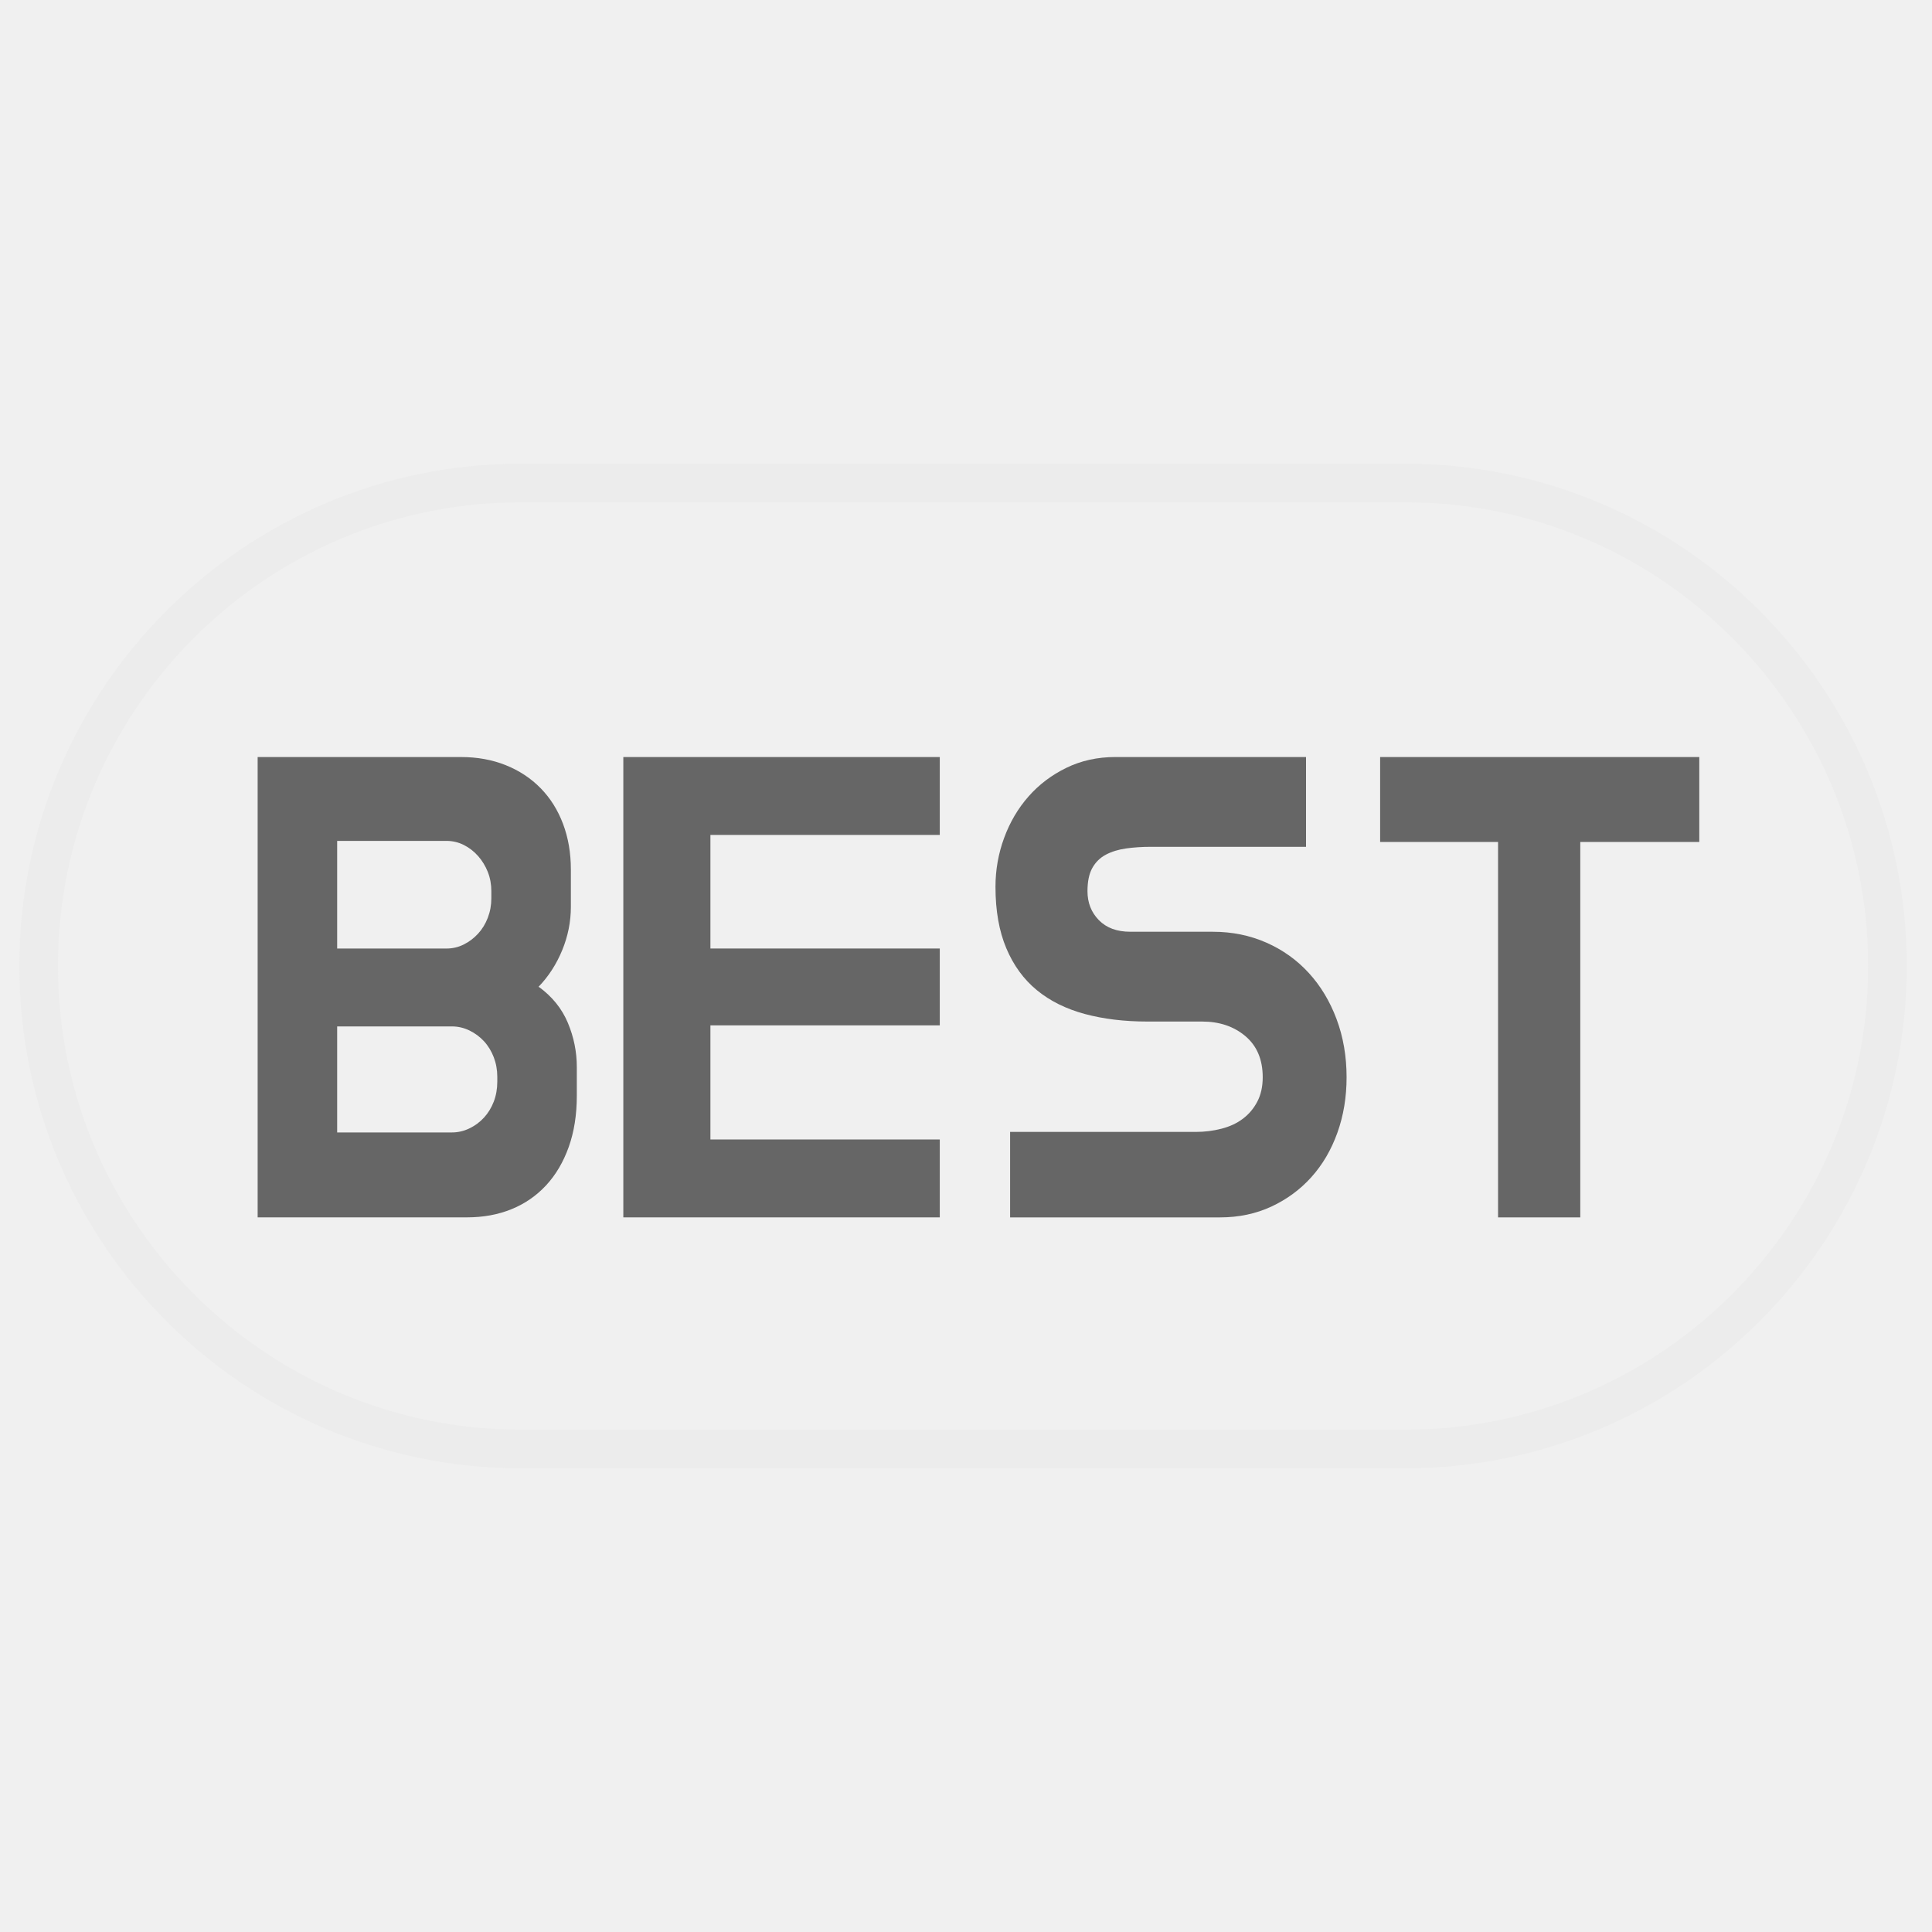
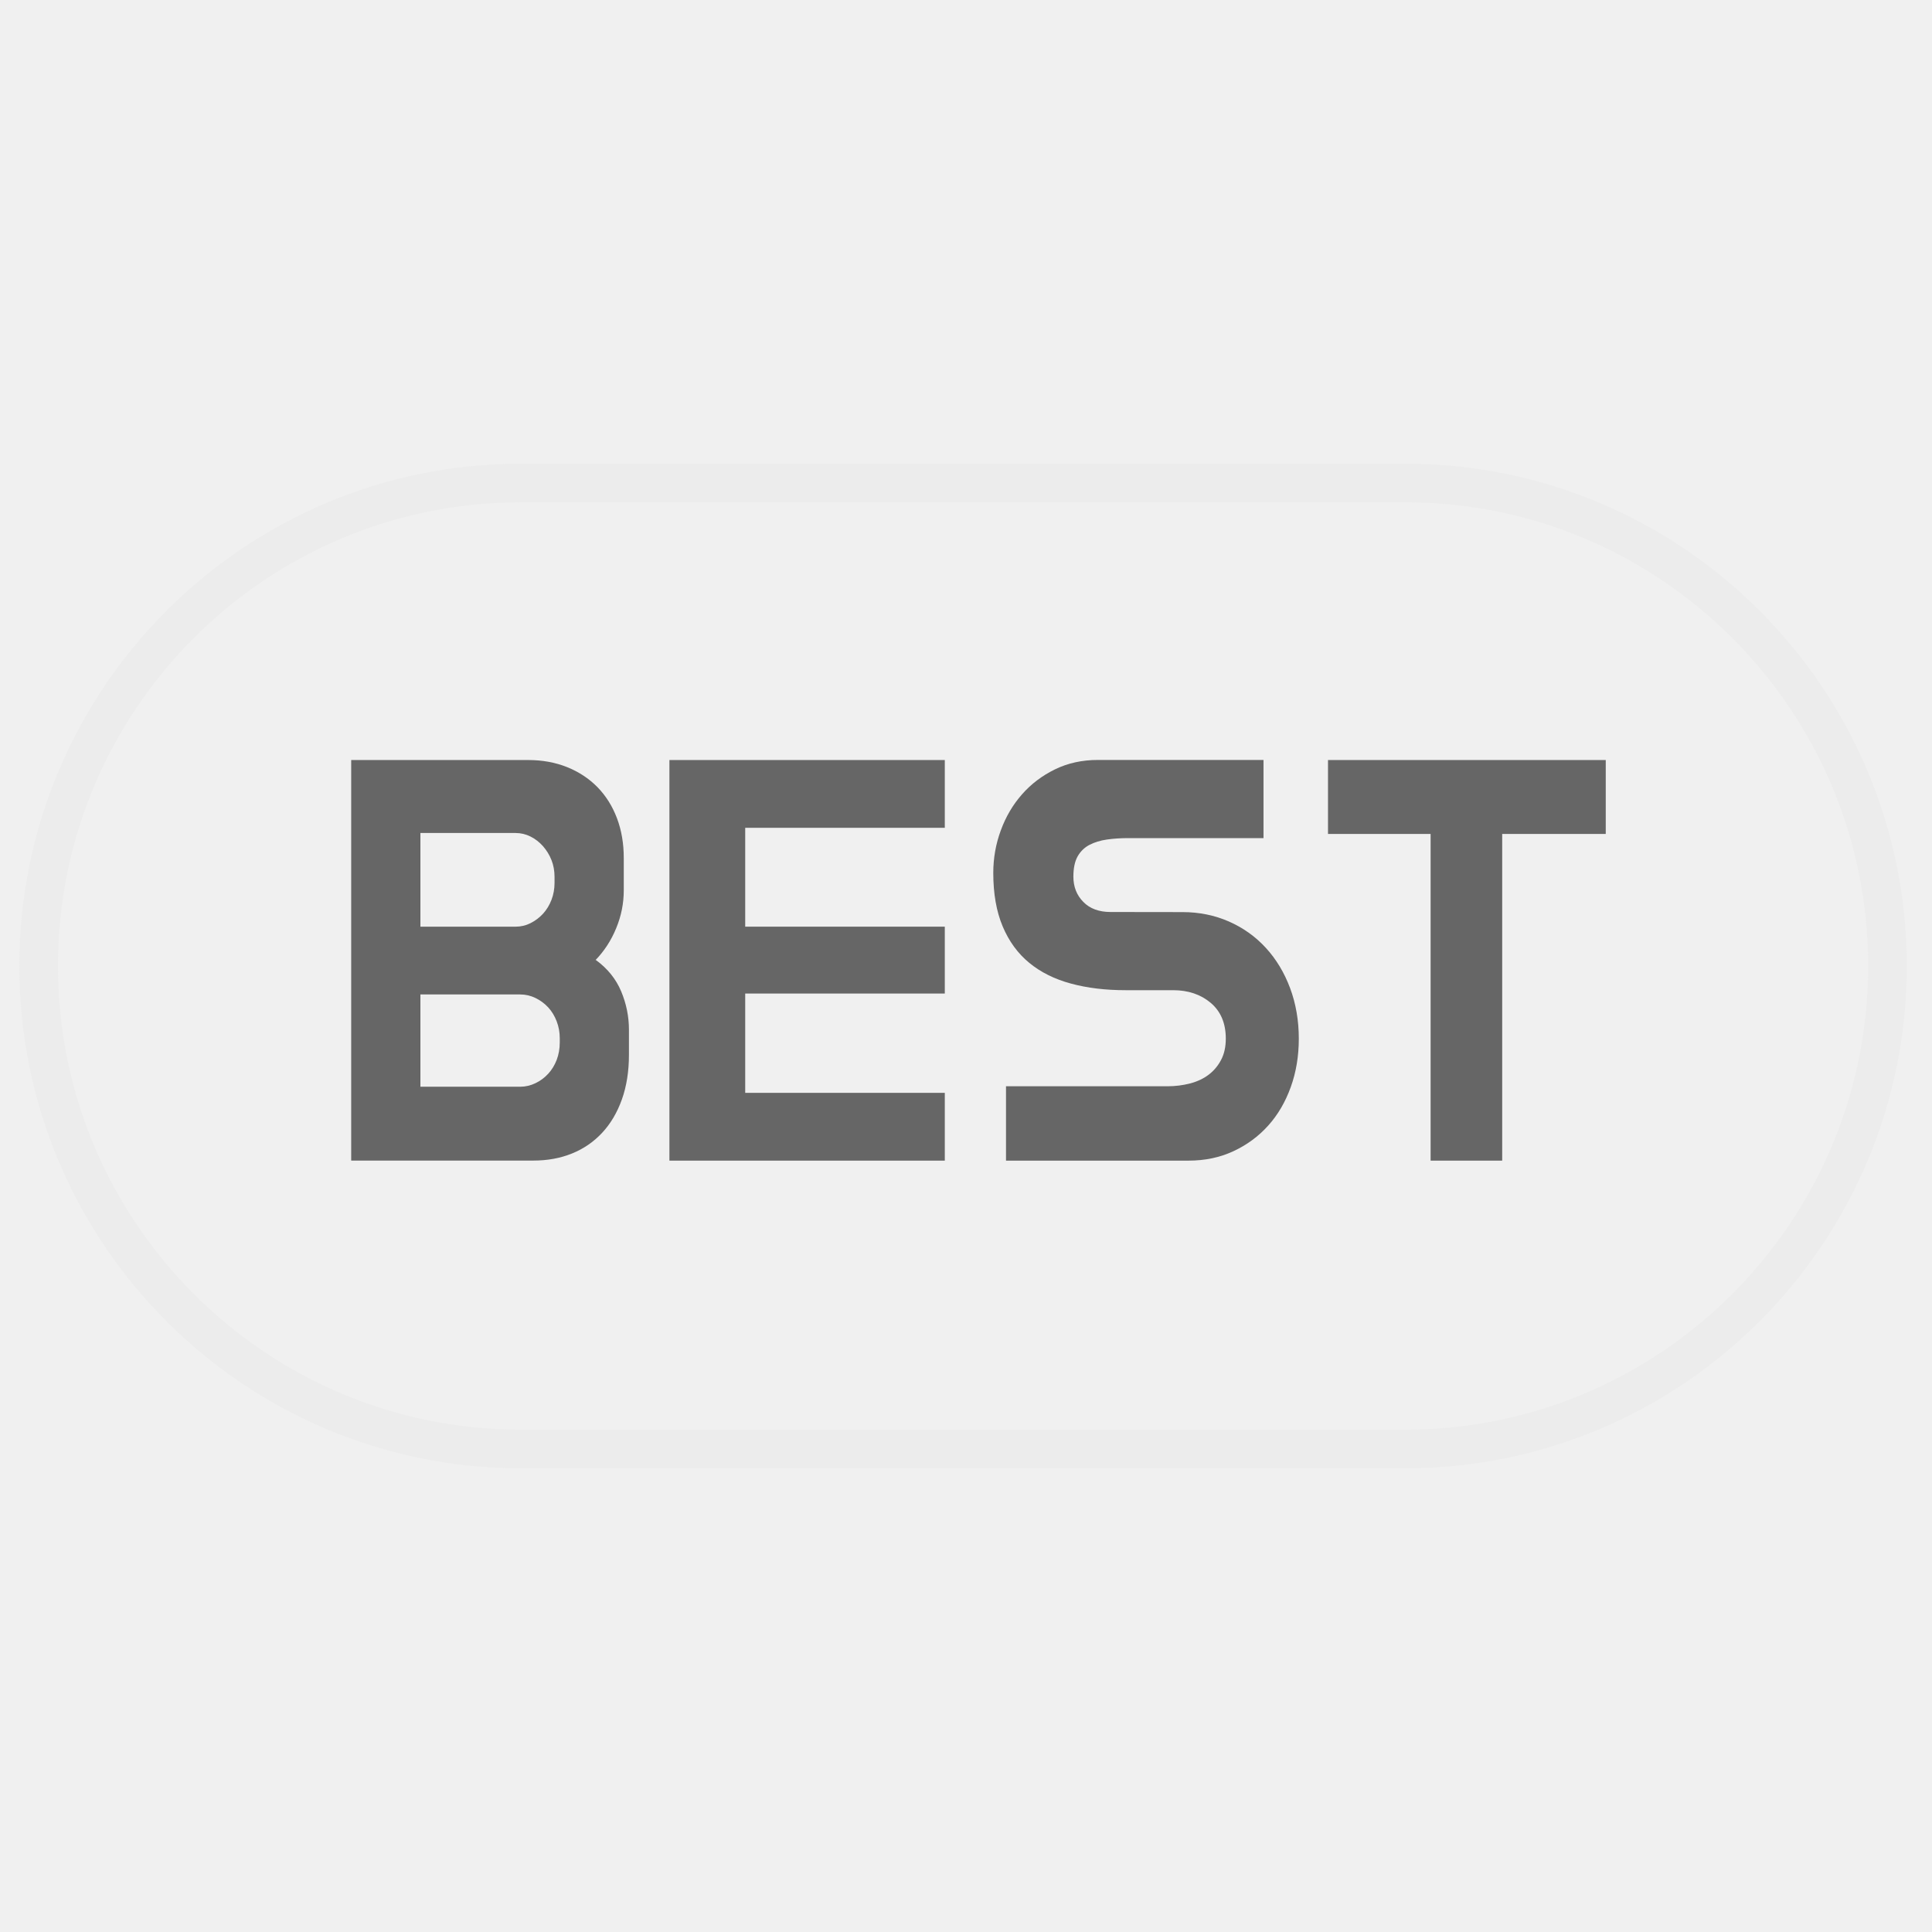
- <svg xmlns="http://www.w3.org/2000/svg" version="1.1" x="0px" y="0px" width="100px" height="100px" viewBox="0 0 100 100" enable-background="new 0 0 100 100" xml:space="preserve">
-   <g id="Layer_1">
-     <path fill="none" stroke="#ECECEC" stroke-width="2" stroke-miterlimit="10" d="M97.695,50c0,13.787-11.178,25-24.964,25H26.964   C13.177,75,2,63.787,2,50l0,0c0-13.788,11.177-25,24.964-25h45.767C86.518,25,97.695,36.212,97.695,50L97.695,50z" />
-     <g>
-       <path fill="#666666" d="M29.548,46.94c0,0.766-0.149,1.512-0.448,2.241c-0.299,0.728-0.709,1.362-1.232,1.903h0.028    c0.69,0.504,1.19,1.125,1.498,1.862s0.462,1.498,0.462,2.282v1.483c0,0.99-0.14,1.876-0.42,2.66s-0.672,1.446-1.176,1.988    c-0.504,0.541-1.102,0.952-1.792,1.231c-0.691,0.28-1.456,0.42-2.296,0.42H13.336V39.184h10.528c0.84,0,1.61,0.14,2.31,0.42    c0.7,0.28,1.302,0.677,1.806,1.19c0.504,0.514,0.891,1.13,1.162,1.848c0.271,0.719,0.406,1.508,0.406,2.366V46.94z M17.452,49.096    h5.656c0.317,0,0.616-0.069,0.896-0.21c0.28-0.14,0.527-0.326,0.742-0.56c0.214-0.233,0.382-0.508,0.504-0.826    c0.121-0.317,0.182-0.653,0.182-1.008v-0.364c0-0.354-0.061-0.686-0.182-0.994c-0.122-0.308-0.29-0.583-0.504-0.826    c-0.215-0.242-0.462-0.434-0.742-0.574c-0.28-0.14-0.579-0.21-0.896-0.21h-5.656V49.096z M25.74,55.732    c0-0.354-0.061-0.69-0.182-1.008c-0.122-0.317-0.29-0.593-0.504-0.826c-0.215-0.233-0.467-0.42-0.756-0.561    c-0.29-0.14-0.593-0.21-0.91-0.21h-5.936v5.488h5.936c0.317,0,0.62-0.07,0.91-0.21s0.542-0.326,0.756-0.561    c0.214-0.232,0.382-0.508,0.504-0.825c0.121-0.317,0.182-0.663,0.182-1.036V55.732z" />
-       <path fill="#666666" d="M36.771,58.98h11.872v4.031h-16.38V39.184h16.38v4.032H36.771v5.879h11.872v3.977H36.771V58.98z" />
-       <path fill="#666666" d="M62.783,48.228c0.989,0,1.908,0.187,2.758,0.56c0.85,0.374,1.582,0.896,2.198,1.568    s1.097,1.47,1.442,2.394c0.345,0.924,0.518,1.928,0.518,3.01c0,1.027-0.159,1.984-0.476,2.87    c-0.318,0.887-0.766,1.652-1.345,2.296c-0.578,0.645-1.27,1.152-2.071,1.526c-0.803,0.373-1.69,0.56-2.66,0.56H52.283v-4.424    h9.604c0.466,0,0.914-0.056,1.344-0.168c0.429-0.111,0.798-0.284,1.105-0.518c0.309-0.233,0.556-0.527,0.742-0.882    s0.28-0.774,0.28-1.261c0-0.914-0.299-1.624-0.896-2.128s-1.344-0.756-2.239-0.756h-2.828c-1.195,0-2.278-0.13-3.248-0.392    c-0.971-0.262-1.797-0.672-2.479-1.232c-0.682-0.56-1.209-1.283-1.582-2.17c-0.373-0.886-0.56-1.946-0.56-3.178    c0-0.877,0.149-1.722,0.448-2.534c0.298-0.812,0.718-1.526,1.26-2.142c0.541-0.616,1.194-1.11,1.96-1.484    c0.765-0.373,1.614-0.56,2.548-0.56H67.6v4.648h-8.036c-0.448,0-0.873,0.028-1.274,0.084c-0.401,0.056-0.751,0.164-1.05,0.322    s-0.532,0.388-0.7,0.686c-0.168,0.299-0.252,0.7-0.252,1.204c0,0.597,0.196,1.097,0.588,1.498    c0.393,0.402,0.934,0.602,1.624,0.602H62.783z" />
-       <path fill="#666666" d="M77.539,43.58h-6.104v-4.396h16.52v4.396h-6.16v19.432h-4.256V43.58z" />
+ <svg xmlns="http://www.w3.org/2000/svg" version="1.1" id="레이어_1" x="0px" y="0px" width="100px" height="100px" viewBox="0 0 100 100" enable-background="new 0 0 100 100" xml:space="preserve">
+   <path fill="none" stroke="#ECECEC" stroke-width="2" stroke-miterlimit="10" d="M97.695,50c0,13.787-11.178,25-24.965,25H26.964  C13.177,75,2,63.787,2,50l0,0c0-13.788,11.177-25,24.964-25H72.73C86.518,25,97.695,36.212,97.695,50L97.695,50z" />
+   <g>
+     <path fill="#666666" d="M32.286,46.089c0,0.667-0.129,1.316-0.39,1.95c-0.26,0.634-0.617,1.185-1.072,1.655h0.024   c0.6,0.439,1.036,0.979,1.304,1.62c0.269,0.643,0.402,1.304,0.402,1.987v1.289c0,0.861-0.122,1.634-0.365,2.315   c-0.244,0.684-0.585,1.259-1.024,1.73s-0.958,0.827-1.56,1.07c-0.601,0.244-1.266,0.366-1.998,0.366h-9.429V39.339h9.161   c0.731,0,1.401,0.122,2.011,0.366c0.608,0.244,1.133,0.589,1.572,1.035c0.438,0.448,0.775,0.984,1.011,1.608   c0.236,0.625,0.353,1.313,0.353,2.059V46.089z M21.76,47.965h4.921c0.275,0,0.536-0.06,0.779-0.183   c0.245-0.123,0.459-0.284,0.646-0.487c0.187-0.204,0.332-0.442,0.439-0.72c0.105-0.275,0.158-0.568,0.158-0.876v-0.317   c0-0.308-0.053-0.597-0.158-0.864c-0.107-0.269-0.253-0.507-0.439-0.719c-0.187-0.21-0.401-0.377-0.646-0.5   c-0.243-0.122-0.504-0.183-0.779-0.183H21.76V47.965z M28.973,53.739c0-0.308-0.054-0.6-0.159-0.876   c-0.106-0.275-0.252-0.517-0.438-0.72c-0.188-0.201-0.407-0.365-0.659-0.487c-0.252-0.122-0.515-0.183-0.792-0.183H21.76v4.776   h5.165c0.276,0,0.539-0.063,0.792-0.184c0.253-0.121,0.472-0.284,0.659-0.489c0.186-0.2,0.332-0.441,0.438-0.716   c0.105-0.277,0.159-0.579,0.159-0.903V53.739z" />
+     <path fill="#666666" d="M38.572,56.566h10.331v3.508H34.649V39.339h14.254v3.508H38.572v5.117h10.331v3.461H38.572V56.566z" />
+     <path fill="#666666" d="M61.208,47.21c0.86,0,1.66,0.163,2.4,0.487c0.739,0.326,1.376,0.779,1.911,1.364   c0.538,0.585,0.955,1.28,1.256,2.083c0.301,0.807,0.451,1.68,0.451,2.62c0,0.895-0.138,1.729-0.415,2.498   c-0.277,0.771-0.665,1.438-1.169,1.998c-0.505,0.562-1.106,1.003-1.803,1.327c-0.7,0.326-1.471,0.487-2.317,0.487h-9.451v-3.849   h8.356c0.406,0,0.795-0.049,1.169-0.146c0.375-0.098,0.695-0.248,0.962-0.451c0.27-0.204,0.484-0.46,0.646-0.768   c0.162-0.309,0.243-0.675,0.243-1.099c0-0.795-0.26-1.412-0.779-1.852c-0.52-0.438-1.169-0.657-1.949-0.657h-2.461   c-1.04,0-1.982-0.113-2.825-0.342c-0.847-0.228-1.564-0.585-2.157-1.072c-0.594-0.487-1.053-1.116-1.378-1.888   c-0.324-0.771-0.486-1.694-0.486-2.766c0-0.763,0.129-1.499,0.39-2.205c0.259-0.707,0.624-1.328,1.097-1.864   c0.471-0.537,1.039-0.966,1.704-1.292c0.666-0.325,1.406-0.488,2.219-0.488h8.577v4.045h-6.991c-0.391,0-0.76,0.024-1.109,0.073   c-0.349,0.049-0.653,0.144-0.913,0.28c-0.261,0.138-0.464,0.338-0.61,0.597c-0.146,0.261-0.218,0.61-0.218,1.047   c0,0.52,0.17,0.956,0.512,1.304c0.341,0.35,0.813,0.524,1.412,0.524L61.208,47.21L61.208,47.21z" />
+     <path fill="#666666" d="M74.048,43.165h-5.311v-3.826h14.376v3.826h-5.36v16.909h-3.705V43.165z" />
+   </g>
+   <text transform="matrix(1 0 0 1 18.4883 58.7842)" display="none" fill="#333333" enable-background="new    " font-family="'BMDoHyeon'" font-size="28">인 기</text>
+   <text transform="matrix(1 0 0 1 18.4883 58.7842)" display="none" fill="#333333" enable-background="new    " font-family="'BMDoHyeon'" font-size="28">경 제</text>
+   <text transform="matrix(1 0 0 1 18.4883 58.7842)" display="none" fill="#333333" enable-background="new    " font-family="'BMDoHyeon'" font-size="28">금 융</text>
+   <text transform="matrix(1 0 0 1 18.4883 58.7842)" display="none" fill="#333333" enable-background="new    " font-family="'BMDoHyeon'" font-size="28">주 식</text>
+   <text transform="matrix(1 0 0 1 18.4883 58.7842)" display="none" fill="#333333" enable-background="new    " font-family="'BMDoHyeon'" font-size="28">주 식</text>
+   <g id="Layer_1_copy" display="none">
+     <path display="inline" fill="#1B87C9" stroke="#1B87C9" stroke-miterlimit="10" d="M97.5,50.5c0,13.807-11.178,25-24.965,25h-46.07   C12.677,75.5,1.5,64.307,1.5,50.5l0,0c0-13.807,11.177-25,24.965-25h46.07C86.322,25.5,97.5,36.693,97.5,50.5L97.5,50.5z" />
+     <g display="inline">
+       <path fill="#FFFFFF" d="M29.698,46.94c0,0.766-0.149,1.512-0.448,2.241c-0.299,0.728-0.709,1.362-1.232,1.903h0.028    c0.69,0.504,1.19,1.125,1.498,1.861c0.308,0.738,0.462,1.498,0.462,2.283v1.482c0,0.99-0.14,1.876-0.42,2.66    c-0.28,0.784-0.672,1.445-1.176,1.988c-0.504,0.541-1.102,0.951-1.792,1.23c-0.691,0.28-1.456,0.42-2.296,0.42H13.486V39.184    h10.528c0.84,0,1.61,0.14,2.31,0.42c0.7,0.28,1.302,0.677,1.806,1.19c0.504,0.514,0.891,1.13,1.162,1.848    c0.271,0.719,0.406,1.508,0.406,2.366V46.94z M17.603,49.096h5.656c0.317,0,0.616-0.069,0.896-0.21    c0.28-0.14,0.527-0.326,0.742-0.56c0.214-0.233,0.382-0.508,0.504-0.826c0.121-0.317,0.182-0.653,0.182-1.008v-0.364    c0-0.354-0.061-0.686-0.182-0.994c-0.122-0.308-0.29-0.583-0.504-0.826c-0.215-0.242-0.462-0.434-0.742-0.574    c-0.28-0.14-0.579-0.21-0.896-0.21h-5.656V49.096z M25.891,55.732c0-0.354-0.061-0.69-0.182-1.008    c-0.122-0.317-0.29-0.594-0.504-0.826c-0.215-0.233-0.467-0.42-0.756-0.562c-0.29-0.14-0.593-0.21-0.91-0.21h-5.936v5.488h5.936    c0.317,0,0.62-0.07,0.91-0.21c0.29-0.14,0.542-0.326,0.756-0.562c0.214-0.232,0.382-0.508,0.504-0.824    c0.121-0.317,0.182-0.664,0.182-1.037V55.732z" />
+       <path fill="#FFFFFF" d="M36.922,58.98h11.872v4.03h-16.38V39.184h16.38v4.032H36.922v5.879h11.872v3.978H36.922V58.98z" />
+       <path fill="#FFFFFF" d="M62.934,48.228c0.989,0,1.908,0.187,2.758,0.56c0.851,0.374,1.582,0.896,2.199,1.568    c0.615,0.671,1.096,1.47,1.441,2.394s0.518,1.928,0.518,3.01c0,1.027-0.158,1.984-0.476,2.87    c-0.317,0.888-0.767,1.652-1.345,2.296c-0.578,0.645-1.271,1.152-2.071,1.526c-0.804,0.373-1.69,0.56-2.66,0.56H52.434v-4.424    h9.604c0.466,0,0.914-0.056,1.344-0.168c0.429-0.111,0.798-0.284,1.104-0.518c0.31-0.233,0.557-0.527,0.742-0.883    c0.187-0.354,0.28-0.773,0.28-1.261c0-0.914-0.299-1.624-0.896-2.128c-0.598-0.504-1.344-0.756-2.239-0.756h-2.828    c-1.194,0-2.278-0.13-3.248-0.393c-0.971-0.262-1.797-0.672-2.479-1.231c-0.682-0.56-1.209-1.283-1.582-2.17    c-0.373-0.886-0.56-1.946-0.56-3.178c0-0.877,0.149-1.722,0.448-2.534c0.298-0.812,0.718-1.526,1.26-2.142    c0.541-0.616,1.194-1.11,1.961-1.484c0.764-0.373,1.613-0.56,2.547-0.56h9.856v4.648h-8.036c-0.447,0-0.873,0.028-1.273,0.084    c-0.401,0.056-0.752,0.164-1.051,0.322c-0.299,0.158-0.531,0.388-0.699,0.686c-0.168,0.299-0.252,0.7-0.252,1.204    c0,0.597,0.195,1.097,0.588,1.498c0.393,0.402,0.934,0.602,1.623,0.602L62.934,48.228L62.934,48.228z" />
+       <path fill="#FFFFFF" d="M77.689,43.58h-6.104v-4.396h16.521v4.396h-6.16v19.432h-4.256V43.58z" />
    </g>
-     <text transform="matrix(1 0 0 1 18.4883 58.7842)" display="none" fill="#333333" font-family="'BMDoHyeon'" font-size="28">인 기</text>
-     <text transform="matrix(1 0 0 1 18.4883 58.7842)" display="none" fill="#333333" font-family="'BMDoHyeon'" font-size="28">경 제</text>
-     <text transform="matrix(1 0 0 1 18.4883 58.7842)" display="none" fill="#333333" font-family="'BMDoHyeon'" font-size="28">금 융</text>
-     <text transform="matrix(1 0 0 1 18.4883 58.7842)" display="none" fill="#333333" font-family="'BMDoHyeon'" font-size="28">주 식</text>
-     <text transform="matrix(1 0 0 1 18.4883 58.7842)" display="none" fill="#333333" font-family="'BMDoHyeon'" font-size="28">주 식</text>
-   </g>
-   <g id="Layer_1_copy" display="none">
-     <path display="inline" fill="#1B87C9" stroke="#1B87C9" stroke-miterlimit="10" d="M97.5,50.5c0,13.807-11.177,25-24.965,25h-46.07   C12.677,75.5,1.5,64.307,1.5,50.5l0,0c0-13.807,11.177-25,24.965-25h46.07C86.323,25.5,97.5,36.693,97.5,50.5L97.5,50.5z" />
-     <g display="inline">
-       <path fill="#FFFFFF" d="M29.698,46.94c0,0.766-0.149,1.512-0.448,2.241c-0.299,0.728-0.709,1.362-1.232,1.903h0.028    c0.69,0.504,1.19,1.125,1.498,1.862s0.462,1.498,0.462,2.282v1.483c0,0.99-0.14,1.876-0.42,2.66s-0.672,1.446-1.176,1.988    c-0.504,0.541-1.102,0.952-1.792,1.231c-0.691,0.28-1.456,0.42-2.296,0.42H13.486V39.184h10.528c0.84,0,1.61,0.14,2.31,0.42    c0.7,0.28,1.302,0.677,1.806,1.19c0.504,0.514,0.891,1.13,1.162,1.848c0.271,0.719,0.406,1.508,0.406,2.366V46.94z M17.603,49.096    h5.656c0.317,0,0.616-0.069,0.896-0.21c0.28-0.14,0.527-0.326,0.742-0.56c0.214-0.233,0.382-0.508,0.504-0.826    c0.121-0.317,0.182-0.653,0.182-1.008v-0.364c0-0.354-0.061-0.686-0.182-0.994c-0.122-0.308-0.29-0.583-0.504-0.826    c-0.215-0.242-0.462-0.434-0.742-0.574c-0.28-0.14-0.579-0.21-0.896-0.21h-5.656V49.096z M25.891,55.732    c0-0.354-0.061-0.69-0.182-1.008c-0.122-0.317-0.29-0.593-0.504-0.826c-0.215-0.233-0.467-0.42-0.756-0.561    c-0.29-0.14-0.593-0.21-0.91-0.21h-5.936v5.488h5.936c0.317,0,0.62-0.07,0.91-0.21s0.542-0.326,0.756-0.561    c0.214-0.232,0.382-0.508,0.504-0.825c0.121-0.317,0.182-0.663,0.182-1.036V55.732z" />
-       <path fill="#FFFFFF" d="M36.922,58.98h11.872v4.031h-16.38V39.184h16.38v4.032H36.922v5.879h11.872v3.977H36.922V58.98z" />
-       <path fill="#FFFFFF" d="M62.934,48.228c0.989,0,1.908,0.187,2.758,0.56c0.85,0.374,1.582,0.896,2.198,1.568    s1.097,1.47,1.442,2.394c0.345,0.924,0.518,1.928,0.518,3.01c0,1.027-0.159,1.984-0.476,2.87    c-0.318,0.887-0.766,1.652-1.345,2.296c-0.578,0.645-1.27,1.152-2.071,1.526c-0.803,0.373-1.69,0.56-2.66,0.56H52.434v-4.424    h9.604c0.466,0,0.914-0.056,1.344-0.168c0.429-0.111,0.798-0.284,1.105-0.518c0.309-0.233,0.556-0.527,0.742-0.882    s0.28-0.774,0.28-1.261c0-0.914-0.299-1.624-0.896-2.128s-1.344-0.756-2.239-0.756h-2.828c-1.195,0-2.278-0.13-3.248-0.392    c-0.971-0.262-1.797-0.672-2.479-1.232c-0.682-0.56-1.209-1.283-1.582-2.17c-0.373-0.886-0.56-1.946-0.56-3.178    c0-0.877,0.149-1.722,0.448-2.534c0.298-0.812,0.718-1.526,1.26-2.142c0.541-0.616,1.194-1.11,1.96-1.484    c0.765-0.373,1.614-0.56,2.548-0.56h9.856v4.648h-8.036c-0.448,0-0.873,0.028-1.274,0.084c-0.401,0.056-0.751,0.164-1.05,0.322    s-0.532,0.388-0.7,0.686c-0.168,0.299-0.252,0.7-0.252,1.204c0,0.597,0.196,1.097,0.588,1.498    c0.393,0.402,0.934,0.602,1.624,0.602H62.934z" />
-       <path fill="#FFFFFF" d="M77.689,43.58h-6.104v-4.396h16.52v4.396h-6.16v19.432h-4.256V43.58z" />
-     </g>
-     <text transform="matrix(1 0 0 1 18.4883 58.7842)" fill="#333333" font-family="'BMDoHyeon'" font-size="28">인 기</text>
-     <text transform="matrix(1 0 0 1 18.4883 58.7842)" fill="#333333" font-family="'BMDoHyeon'" font-size="28">경 제</text>
-     <text transform="matrix(1 0 0 1 18.4883 58.7842)" fill="#333333" font-family="'BMDoHyeon'" font-size="28">금 융</text>
-     <text transform="matrix(1 0 0 1 18.4883 58.7842)" fill="#333333" font-family="'BMDoHyeon'" font-size="28">주 식</text>
-     <text transform="matrix(1 0 0 1 18.4883 58.7842)" fill="#333333" font-family="'BMDoHyeon'" font-size="28">주 식</text>
+     <text transform="matrix(1 0 0 1 18.4883 58.7842)" display="inline" fill="#333333" font-family="'BMDoHyeon'" font-size="28">인 기</text>
+     <text transform="matrix(1 0 0 1 18.4883 58.7842)" display="inline" fill="#333333" font-family="'BMDoHyeon'" font-size="28">경 제</text>
+     <text transform="matrix(1 0 0 1 18.4883 58.7842)" display="inline" fill="#333333" font-family="'BMDoHyeon'" font-size="28">금 융</text>
+     <text transform="matrix(1 0 0 1 18.4883 58.7842)" display="inline" fill="#333333" font-family="'BMDoHyeon'" font-size="28">주 식</text>
+     <text transform="matrix(1 0 0 1 18.4883 58.7842)" display="inline" fill="#333333" font-family="'BMDoHyeon'" font-size="28">주 식</text>
  </g>
</svg>
